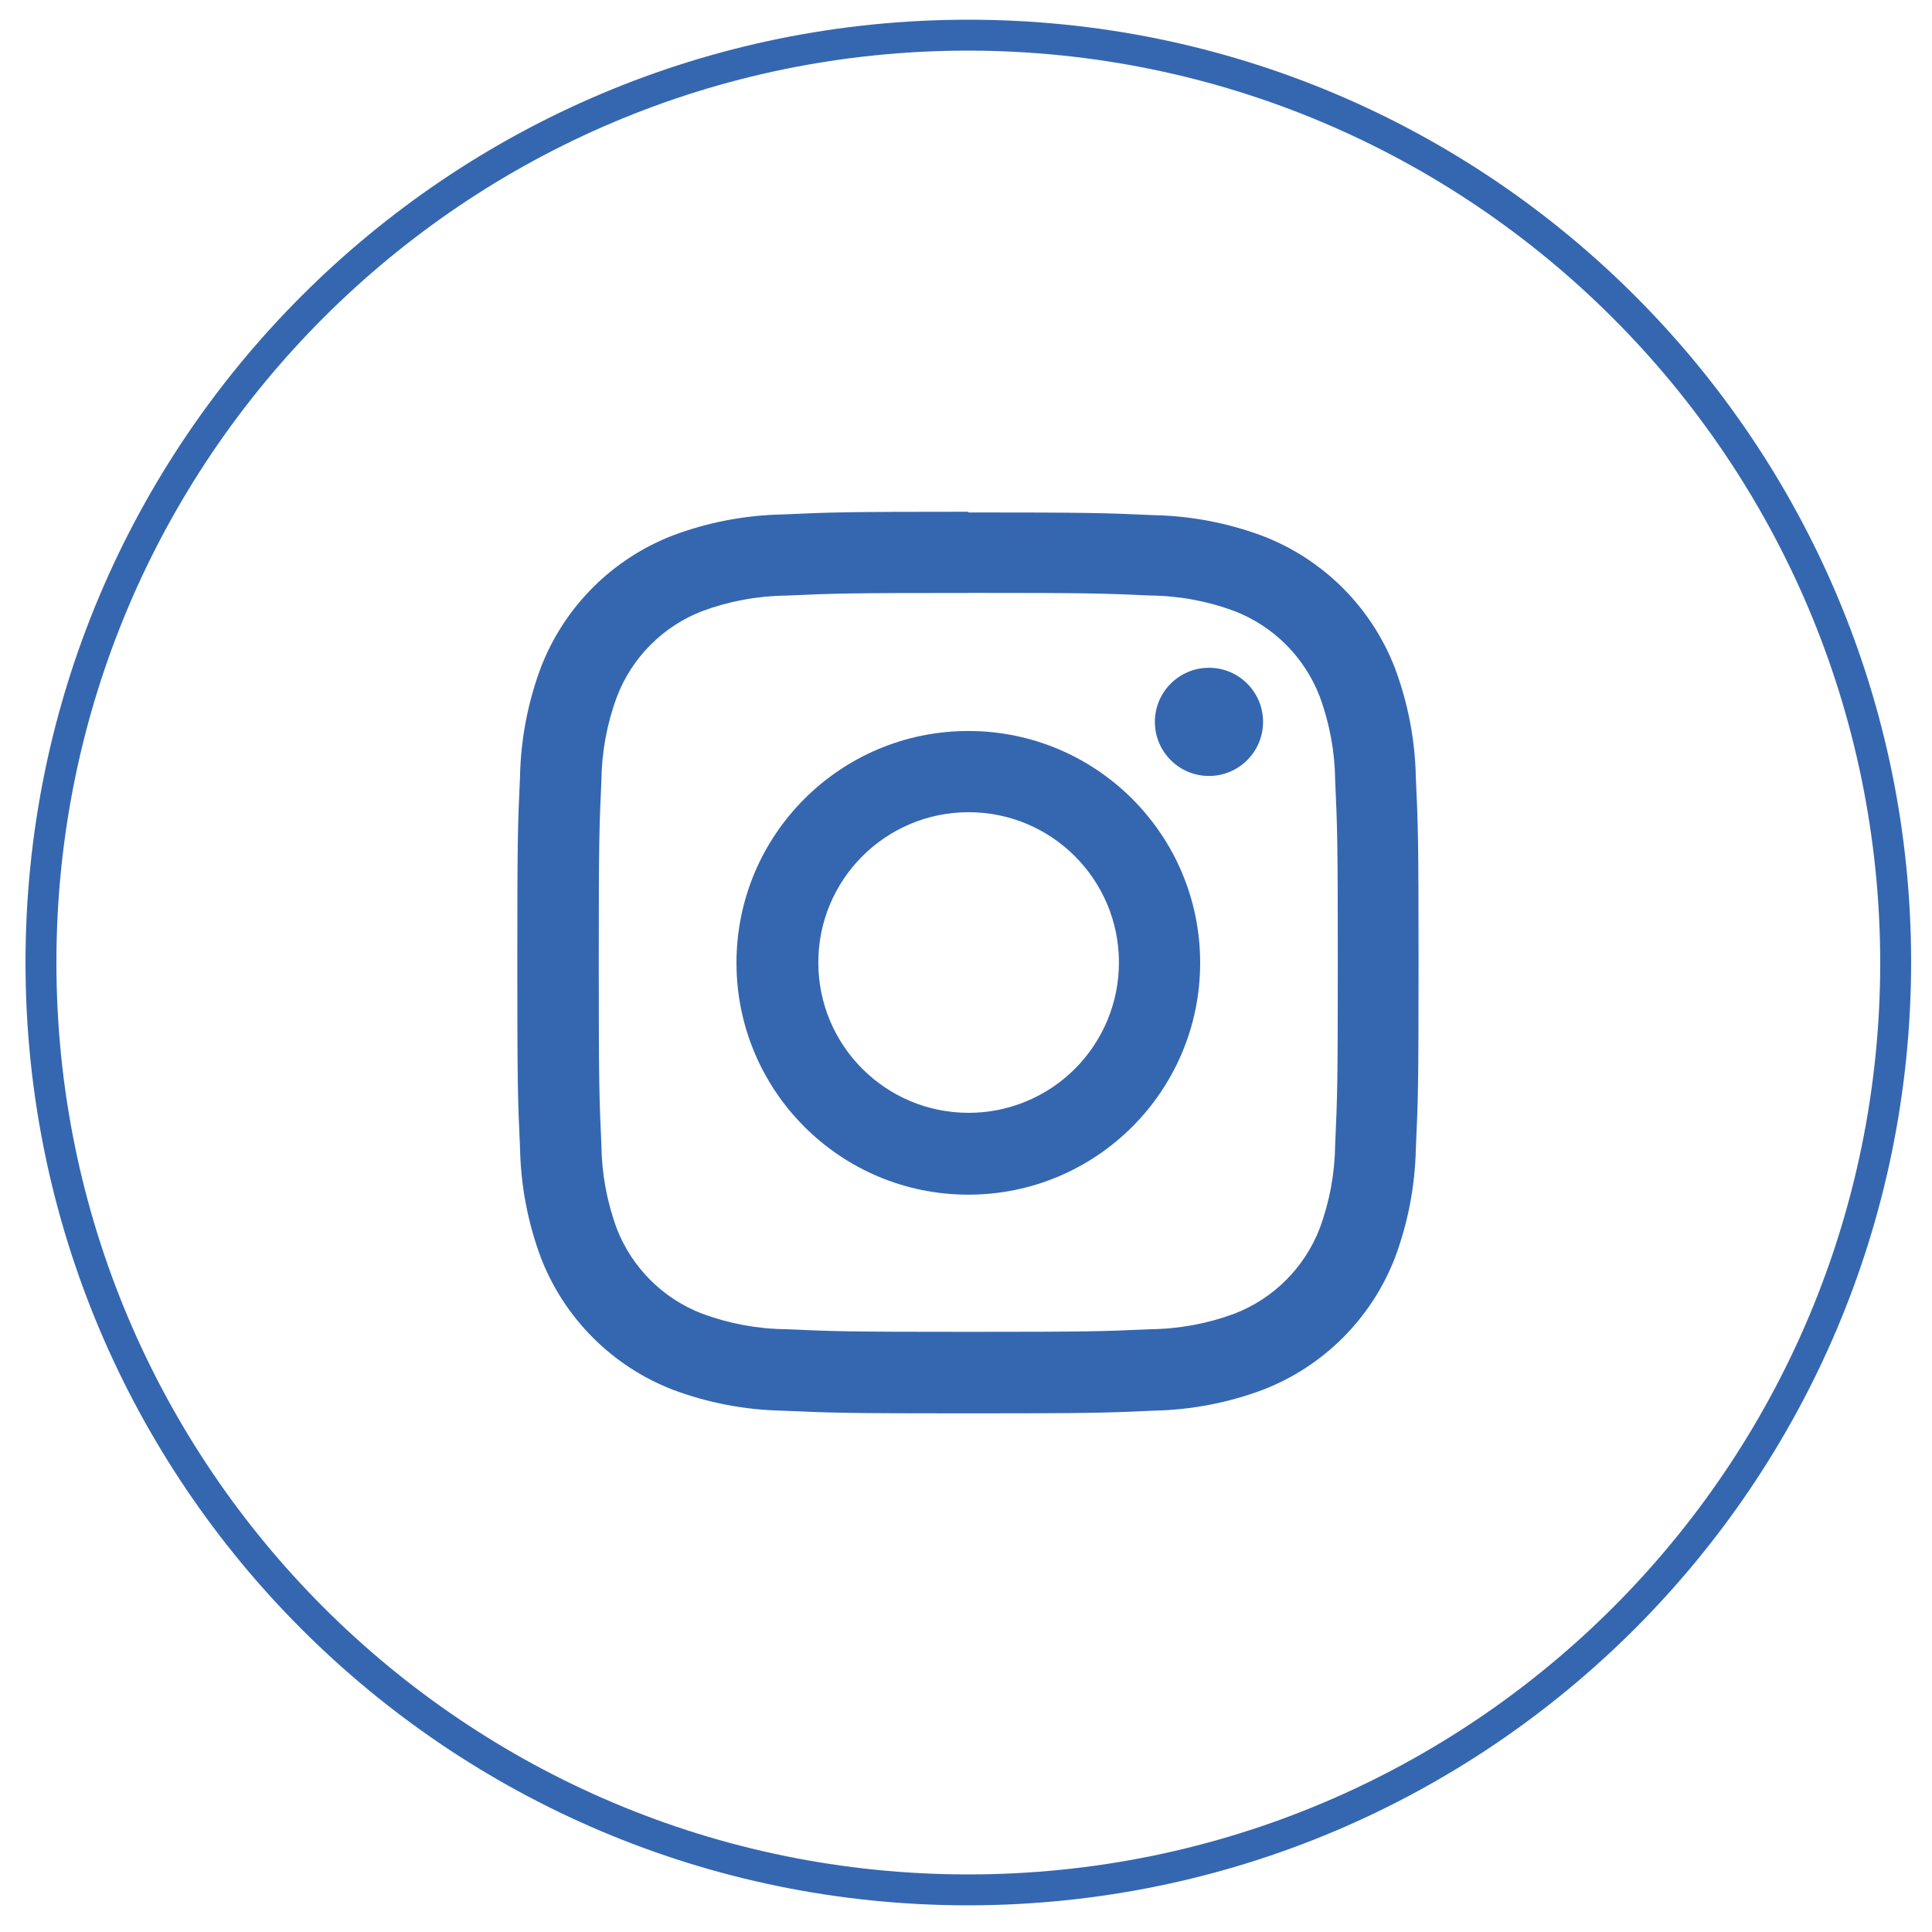
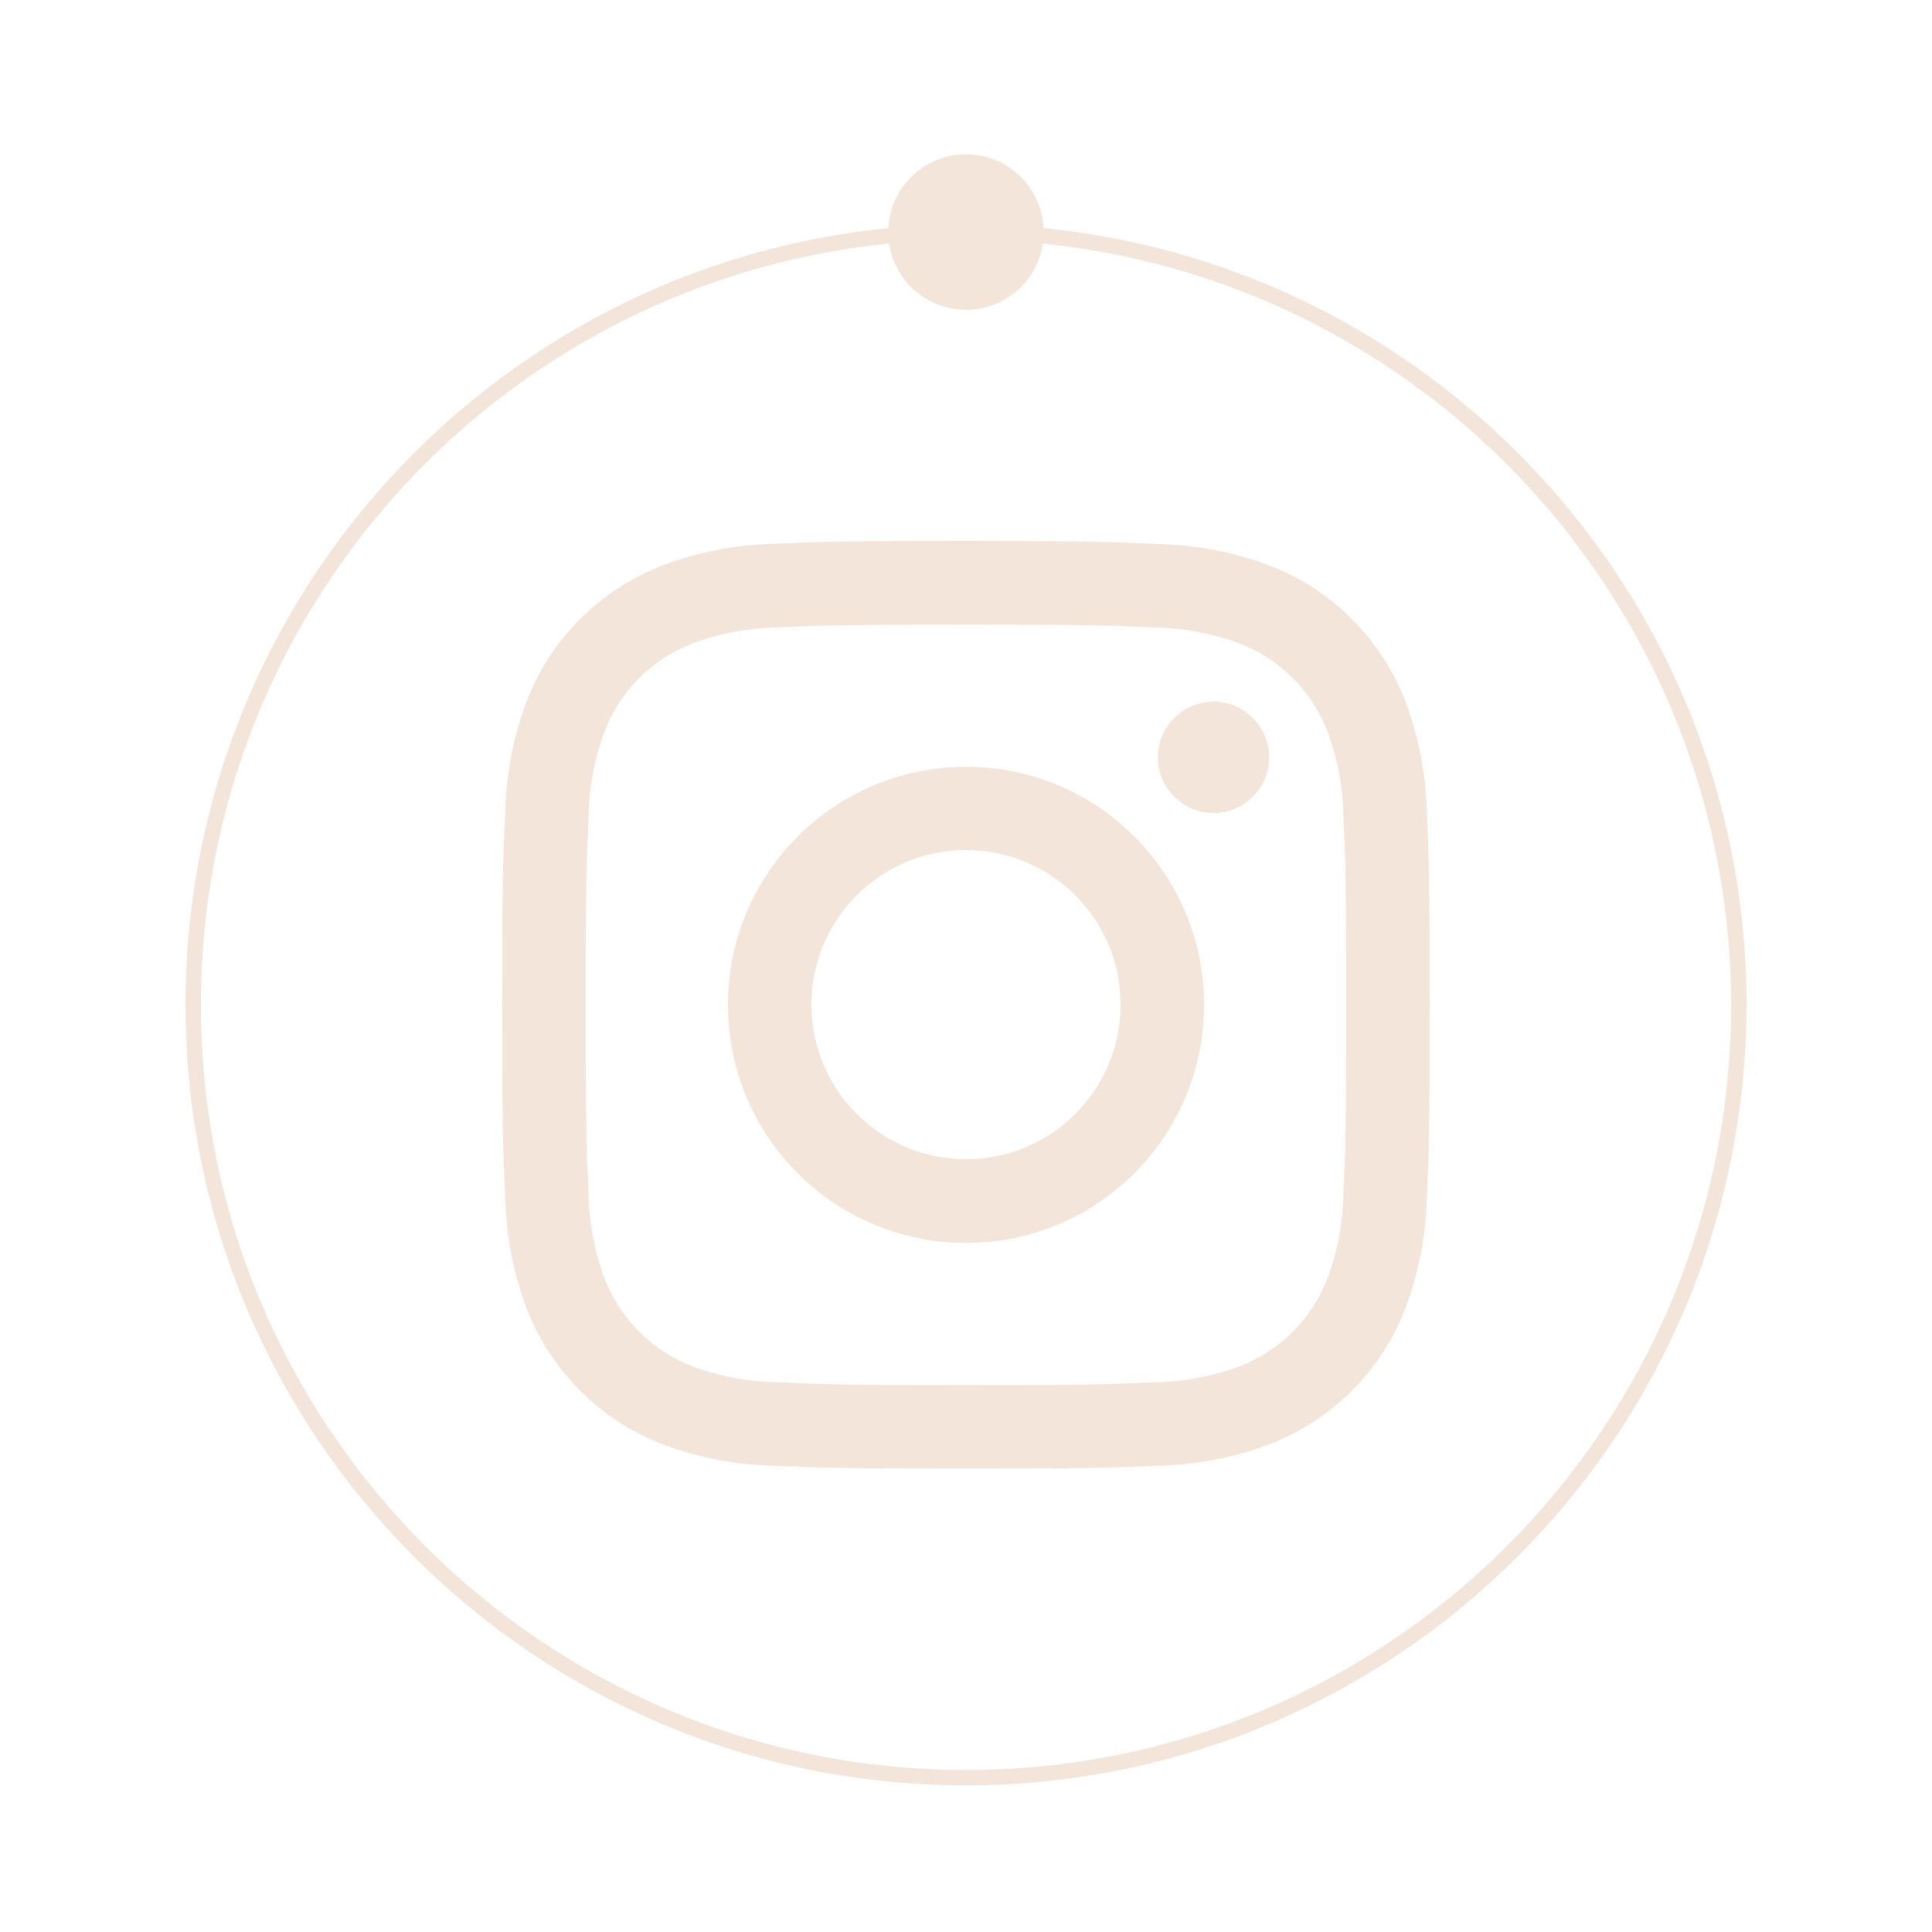
- <svg xmlns="http://www.w3.org/2000/svg" id="Layer_1" data-name="Layer 1" viewBox="0 0 250 250">
+ <svg xmlns="http://www.w3.org/2000/svg" viewBox="0 0 250 250">
  <defs>
-     <style>.cls-1{fill:#3567b1;}</style>
+     <style>.cls-1,.cls-2{fill:#f4e5da;}.cls-1{stroke:#f4e5da;stroke-miterlimit:10;}</style>
  </defs>
-   <path class="cls-1" d="M125.3,246.55a122,122,0,1,1,122-122A122.13,122.13,0,0,1,125.3,246.55Zm0-240a118,118,0,1,0,118,118A118.13,118.13,0,0,0,125.3,6.55Z" />
-   <path class="cls-1" d="M125.3,76.72c15.57,0,17.42.06,23.57.34a32.19,32.19,0,0,1,10.83,2,19.27,19.27,0,0,1,11.07,11.07,32.32,32.32,0,0,1,2,10.84c.28,6.15.34,8,.34,23.57s-.06,17.42-.34,23.57a32.32,32.32,0,0,1-2,10.84A19.27,19.27,0,0,1,159.7,170a32.19,32.19,0,0,1-10.83,2c-6.15.28-8,.34-23.57.34s-17.43-.06-23.58-.34a32.19,32.19,0,0,1-10.83-2A19.27,19.27,0,0,1,79.82,159a32.32,32.32,0,0,1-2-10.84c-.28-6.15-.34-8-.34-23.57s.06-17.42.34-23.57a32.32,32.32,0,0,1,2-10.84A19.27,19.27,0,0,1,90.89,79.07a32.19,32.19,0,0,1,10.83-2c6.15-.28,8-.34,23.58-.34m0-10.51c-15.85,0-17.84.07-24.06.35a42.78,42.78,0,0,0-14.16,2.71A29.83,29.83,0,0,0,70,86.34a42.78,42.78,0,0,0-2.71,14.16c-.29,6.22-.35,8.21-.35,24s.06,17.83.35,24A42.9,42.9,0,0,0,70,162.77a29.86,29.86,0,0,0,17.06,17.06,42.78,42.78,0,0,0,14.16,2.71c6.22.28,8.21.35,24.06.35s17.83-.07,24-.35a42.78,42.78,0,0,0,14.16-2.71,29.86,29.86,0,0,0,17.06-17.06,42.9,42.9,0,0,0,2.71-14.17c.29-6.22.35-8.21.35-24s-.06-17.83-.35-24a42.78,42.78,0,0,0-2.71-14.16,29.83,29.83,0,0,0-17.06-17.07,42.78,42.78,0,0,0-14.16-2.71c-6.22-.28-8.21-.35-24-.35" />
-   <path class="cls-1" d="M125.3,94.59a30,30,0,1,0,30,30,30,30,0,0,0-29.95-30m0,49.41a19.45,19.45,0,1,1,19.44-19.45A19.45,19.45,0,0,1,125.3,144" />
-   <path class="cls-1" d="M163.44,93.41a7,7,0,1,1-7-7,7,7,0,0,1,7,7" />
+   <g id="Layer_3" data-name="Layer 3">
+     <path class="cls-1" d="M125,230.53A100.5,100.5,0,1,1,225.5,130,100.61,100.61,0,0,1,125,230.53Zm0-200A99.5,99.5,0,1,0,224.5,130,99.62,99.62,0,0,0,125,30.53Z" />
+     <path class="cls-2" d="M125,80.84c16,0,17.92.06,24.25.35a33.38,33.38,0,0,1,11.14,2.07,19.85,19.85,0,0,1,11.38,11.38,33.13,33.13,0,0,1,2.07,11.15c.29,6.32.35,8.22.35,24.24s-.06,17.92-.35,24.25a33.06,33.06,0,0,1-2.07,11.14,19.83,19.83,0,0,1-11.38,11.39,33.19,33.19,0,0,1-11.14,2.06c-6.33.29-8.23.35-24.25.35s-17.92-.06-24.25-.35a33.19,33.19,0,0,1-11.14-2.06,19.83,19.83,0,0,1-11.38-11.39,33.32,33.32,0,0,1-2.07-11.14c-.29-6.33-.35-8.23-.35-24.25s.06-17.92.35-24.24a33.4,33.4,0,0,1,2.07-11.15A19.85,19.85,0,0,1,89.61,83.26a33.38,33.38,0,0,1,11.14-2.07c6.33-.29,8.23-.35,24.25-.35M125,70c-16.3,0-18.34.07-24.74.36A44.05,44.05,0,0,0,85.7,73.18,30.66,30.66,0,0,0,68.15,90.73a44.11,44.11,0,0,0-2.79,14.56c-.29,6.4-.36,8.45-.36,24.74s.07,18.34.36,24.74a44.12,44.12,0,0,0,2.79,14.57A30.68,30.68,0,0,0,85.7,186.88a43.8,43.8,0,0,0,14.56,2.79c6.4.29,8.44.36,24.74.36s18.34-.07,24.74-.36a43.8,43.8,0,0,0,14.56-2.79,30.68,30.68,0,0,0,17.55-17.54,44.12,44.12,0,0,0,2.79-14.57c.29-6.4.36-8.44.36-24.74s-.07-18.34-.36-24.74a44.11,44.11,0,0,0-2.79-14.56A30.66,30.66,0,0,0,164.3,73.18a44.05,44.05,0,0,0-14.56-2.79C143.34,70.1,141.3,70,125,70" />
+     <path class="cls-2" d="M125,99.22A30.81,30.81,0,1,0,155.81,130,30.81,30.81,0,0,0,125,99.22M125,150a20,20,0,1,1,20-20,20,20,0,0,1-20,20" />
+     <path class="cls-2" d="M164.23,98a7.2,7.2,0,1,1-7.2-7.2,7.2,7.2,0,0,1,7.2,7.2" />
+     <circle class="cls-2" cx="125" cy="30.03" r="10.06" />
+   </g>
</svg>
